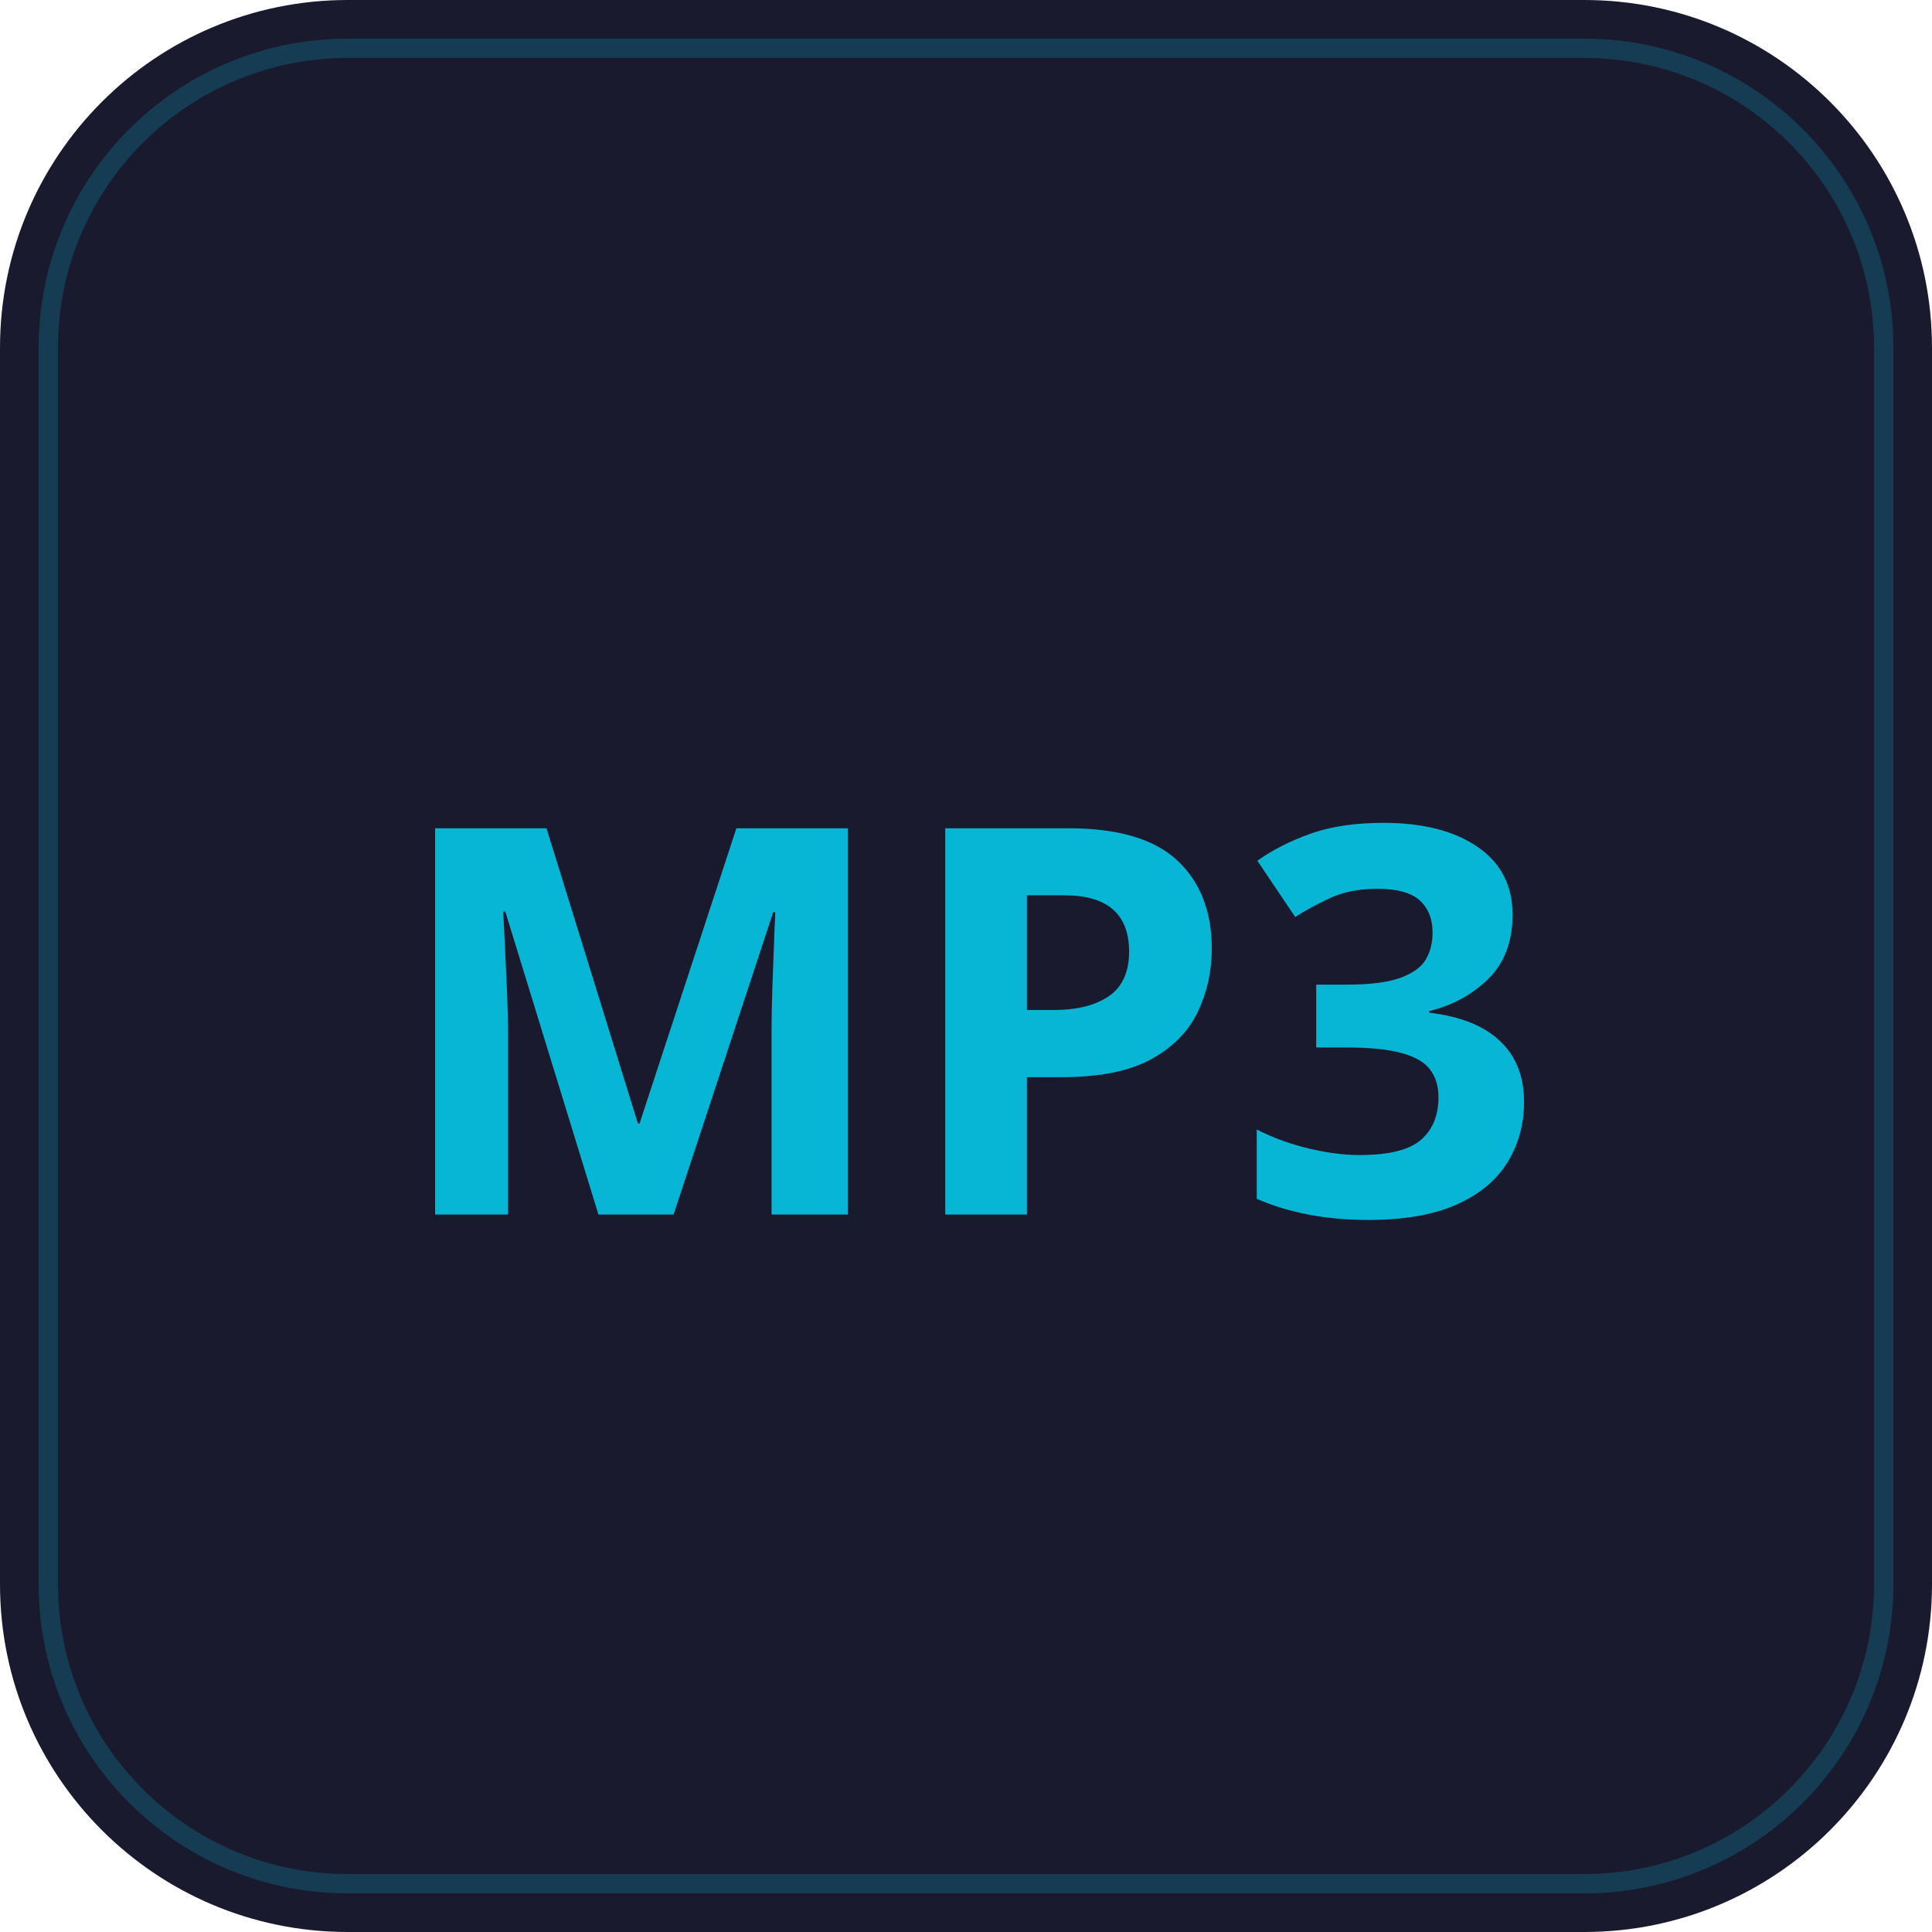
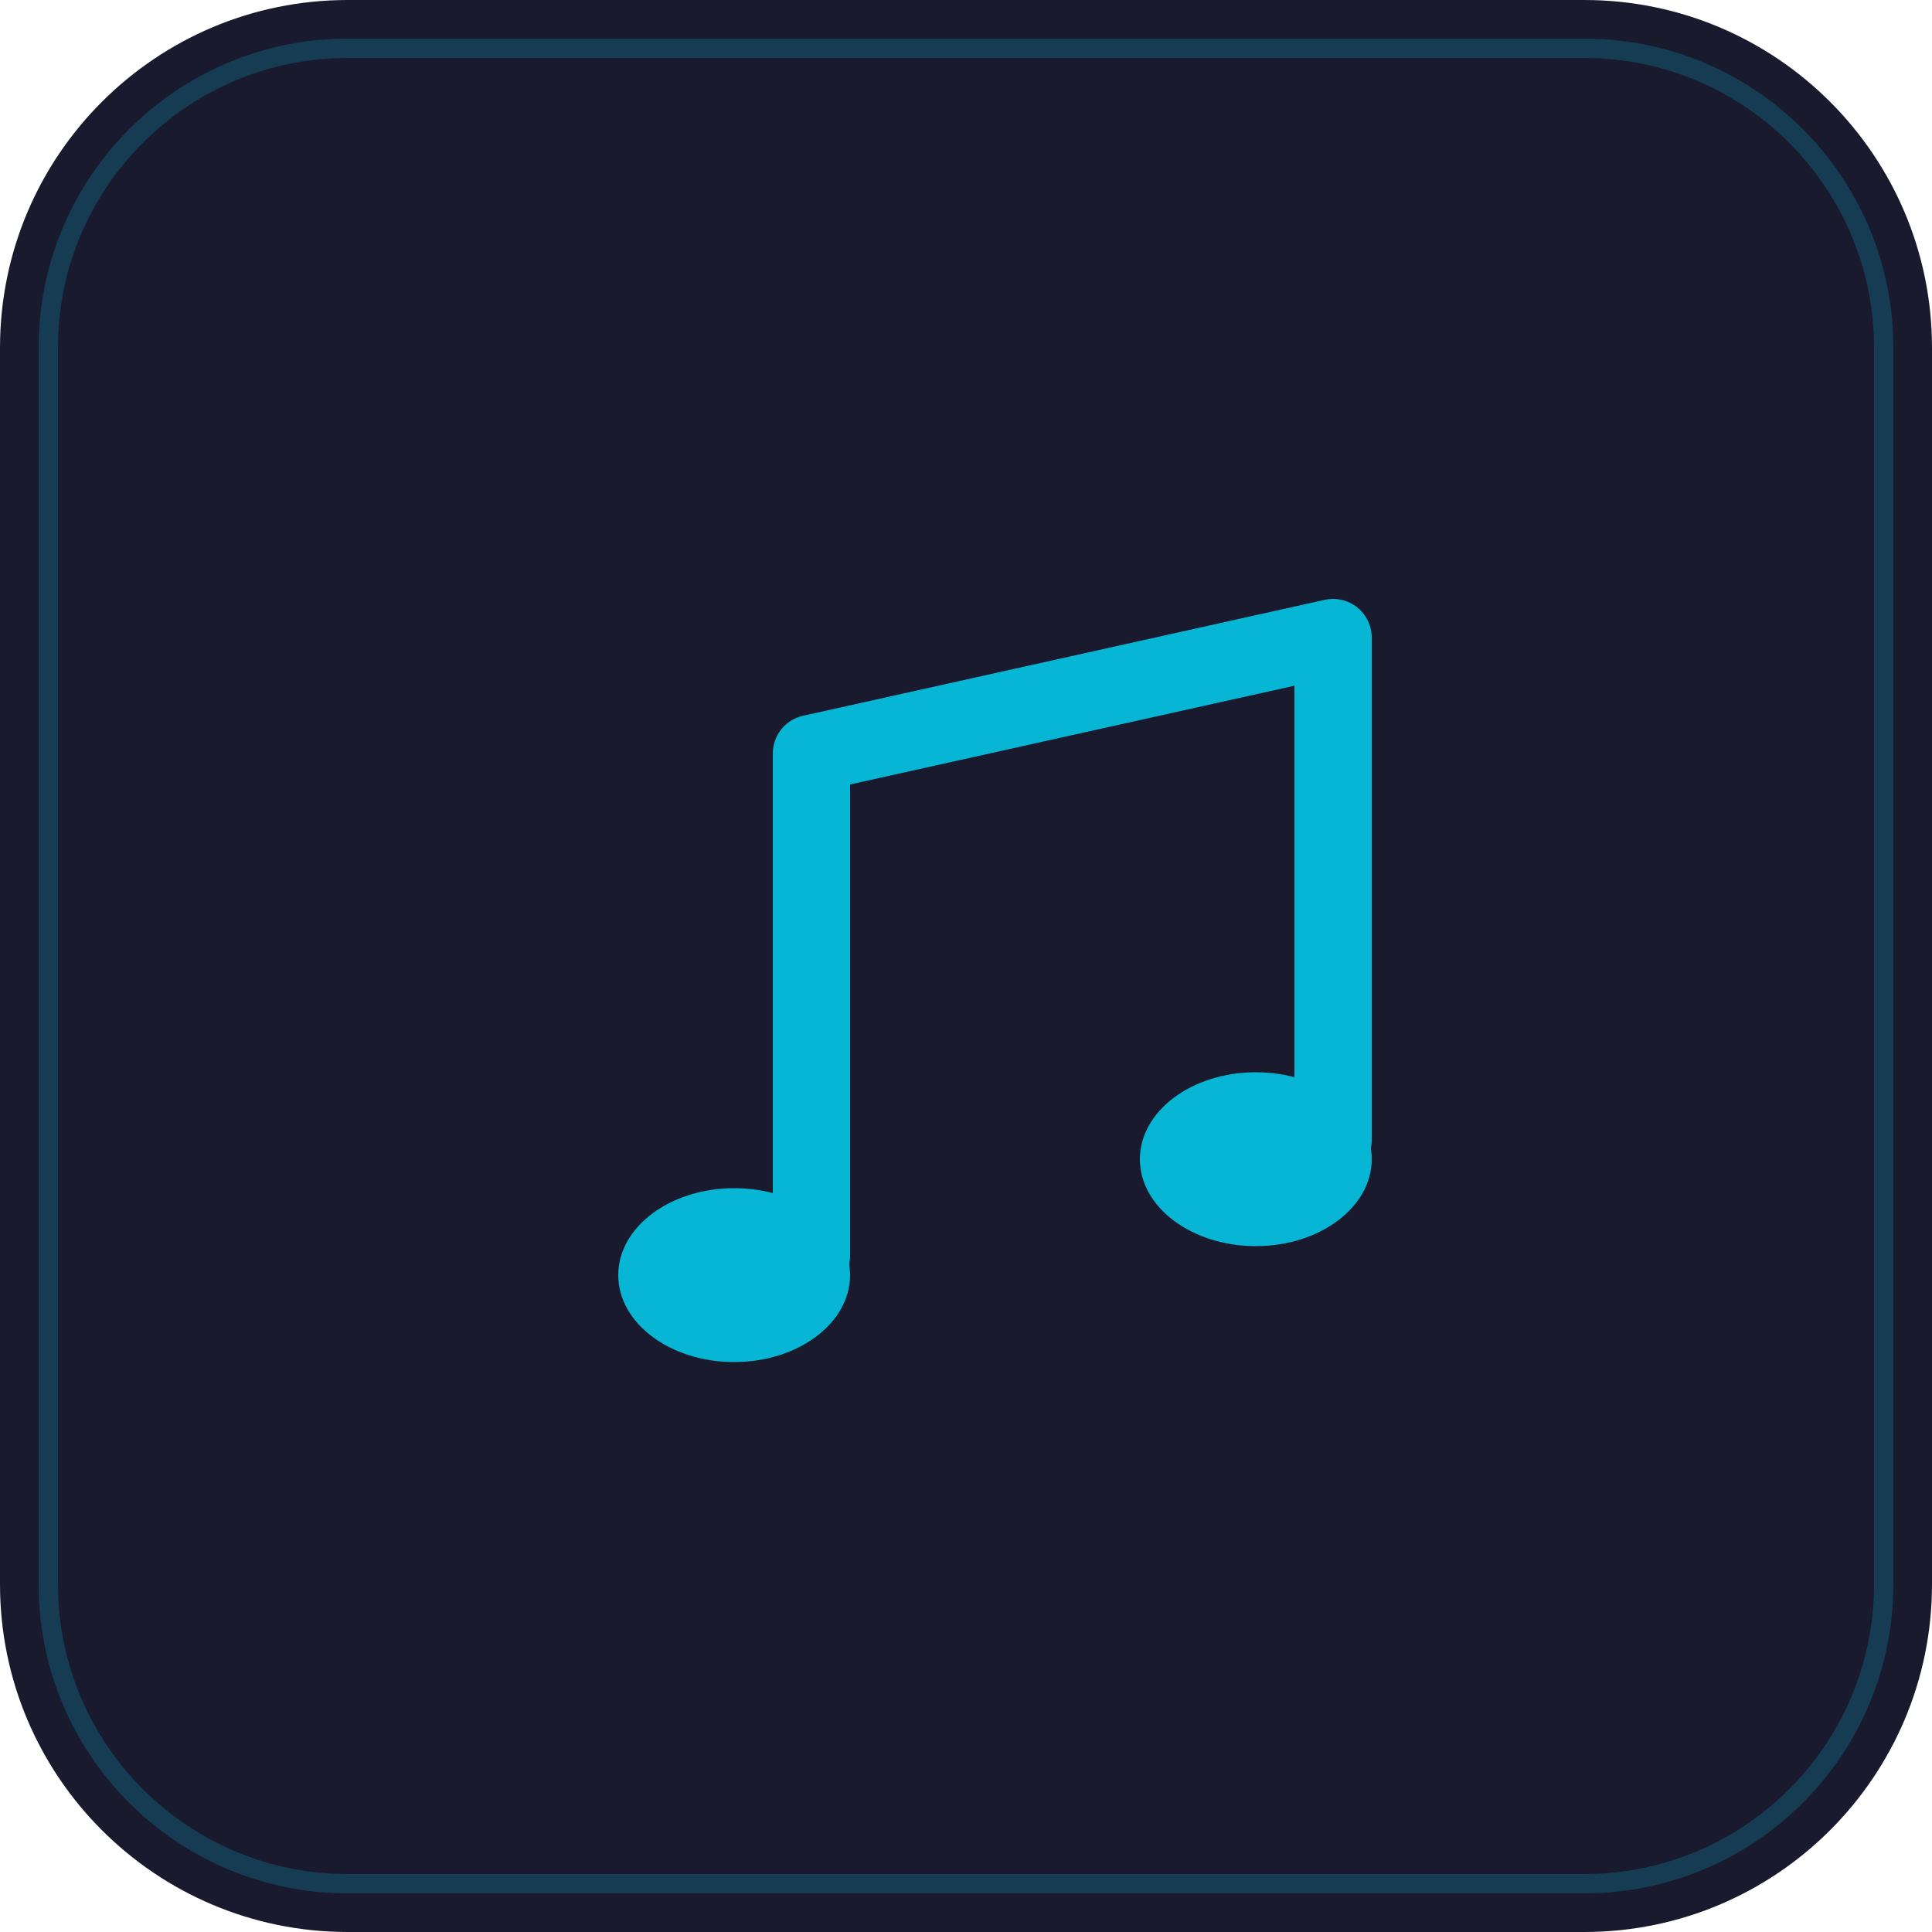
<svg xmlns="http://www.w3.org/2000/svg" viewBox="0 0 200 200" width="200" height="200">
  <rect width="200" height="200" rx="36" fill="#1a1a2e" />
  <rect x="5" y="5" width="190" height="190" rx="31" fill="none" stroke="rgba(6,182,212,0.22)" stroke-width="2" />
-   <text x="100" y="104" text-anchor="middle" dominant-baseline="central" font-family="Space Grotesk, system-ui, sans-serif" font-weight="700" font-size="56" fill="#06B6D4">MP3</text>
+   <g fill="none" stroke="#06B6D4" stroke-width="8" stroke-linecap="round" stroke-linejoin="round">
+     <path d="M84 130 V78 L138 66 V118" />
+     <ellipse cx="76" cy="132" rx="12" ry="9" fill="#06B6D4" stroke="none" />
+     <ellipse cx="130" cy="120" rx="12" ry="9" fill="#06B6D4" stroke="none" />
+   </g>
</svg>
